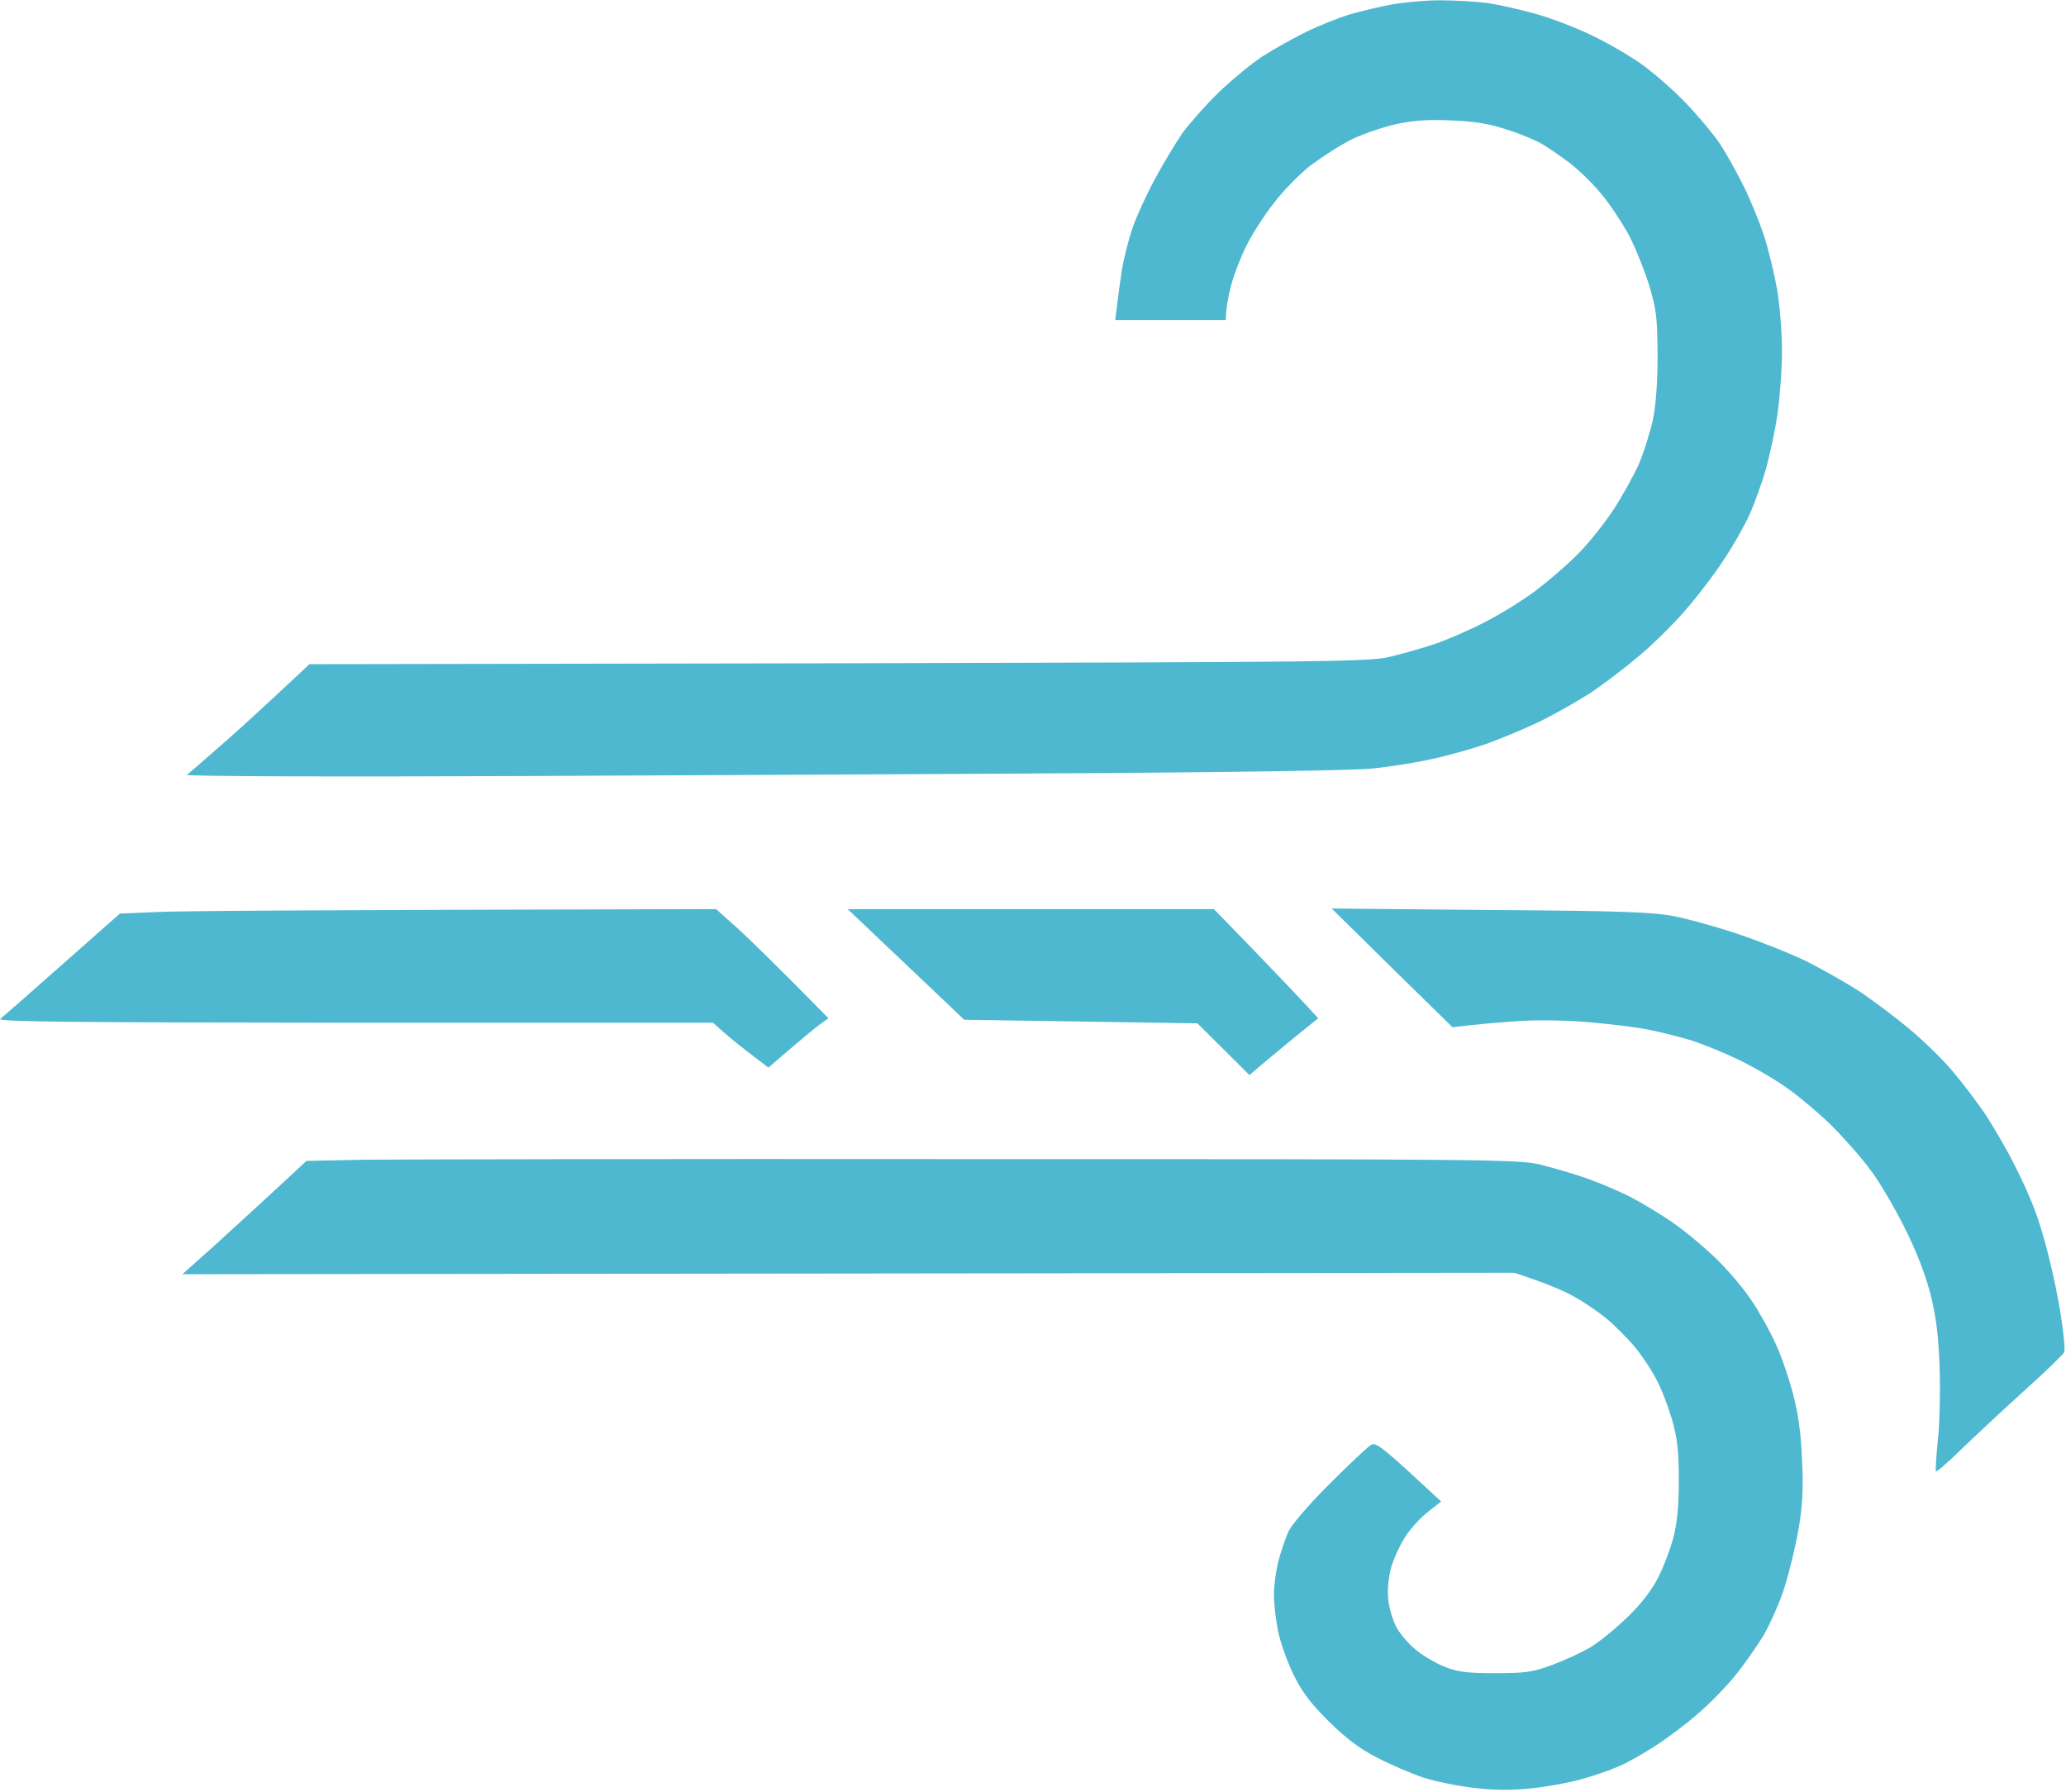
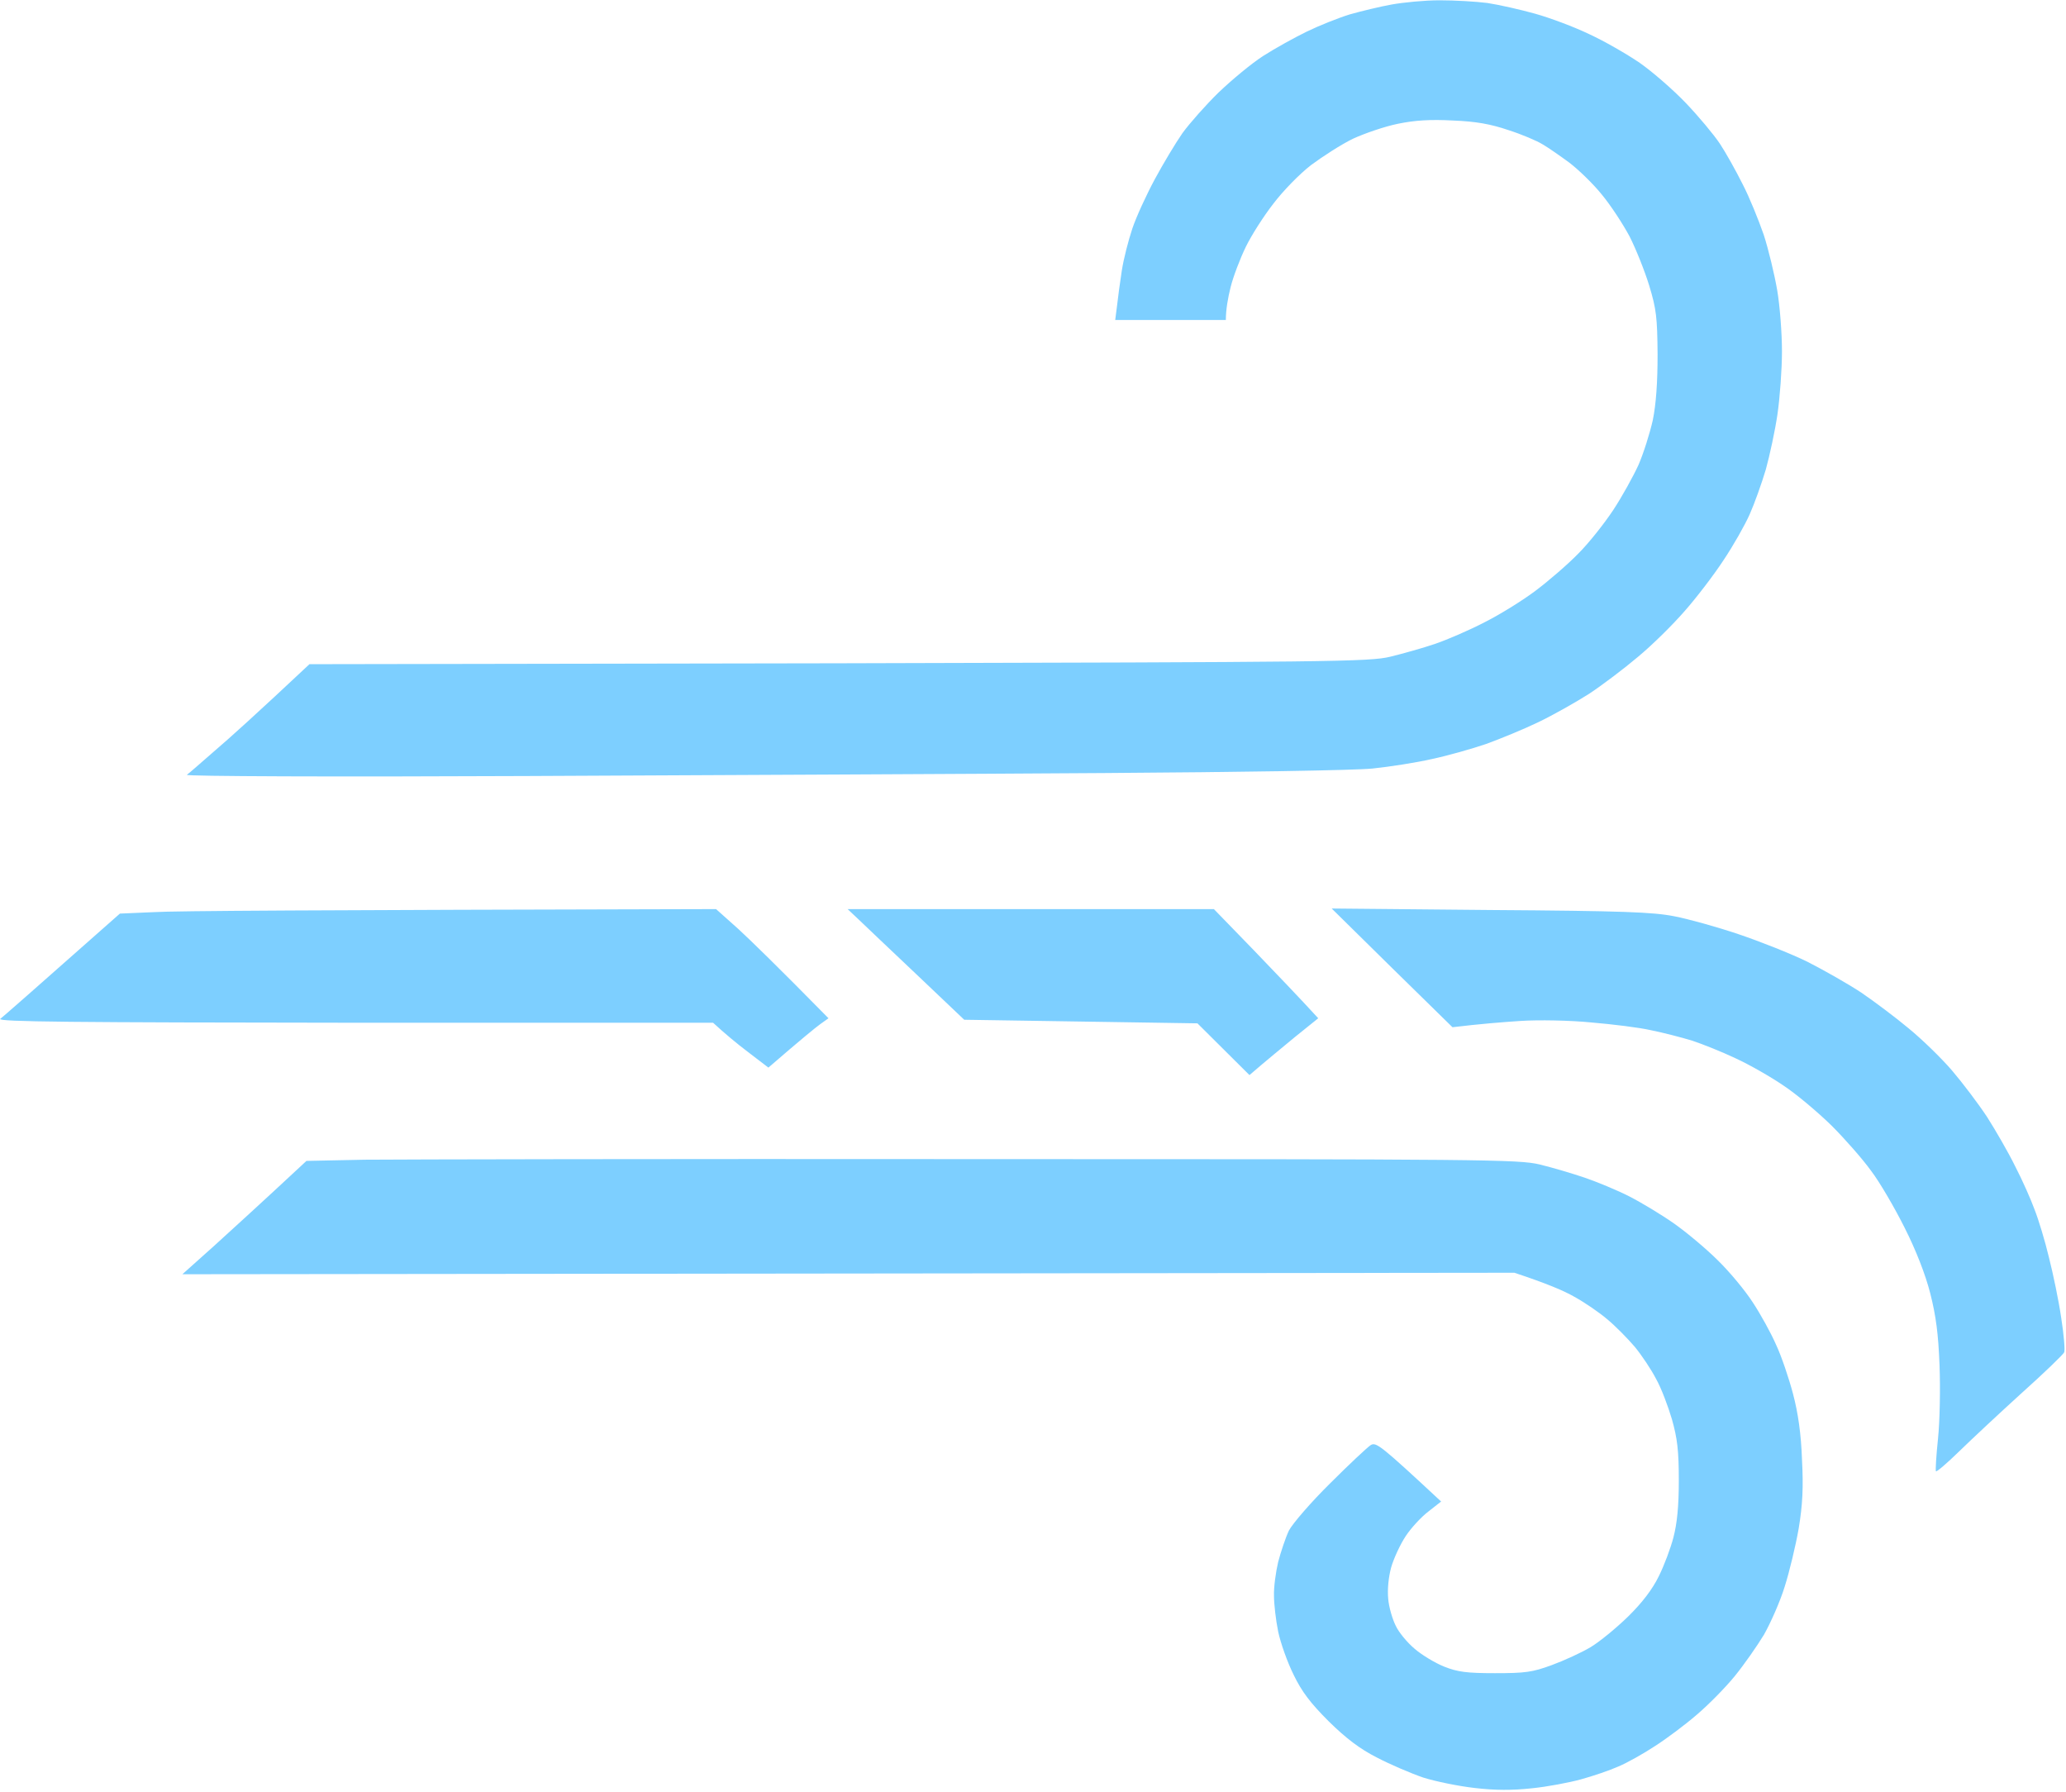
<svg xmlns="http://www.w3.org/2000/svg" version="1.2" viewBox="0 0 691 599" width="691" height="599">
-   <style>.a{fill:#4db8d0}</style>
+   <style>.a{fill:#7DCFFF}</style>
  <path class="a" d="m465.5 1.5c-3.9 0.7-10.1 2.2-14 3.3-3.9 1.2-10.4 3.8-14.5 5.8-4.1 2-10.6 5.6-14.5 8.1-3.9 2.5-10.5 8-14.9 12.2-4.3 4.2-9.7 10.3-12.1 13.6-2.3 3.3-6.5 10.3-9.3 15.5-2.8 5.2-6.2 12.6-7.5 16.5-1.3 3.9-2.9 10.1-3.5 14-0.6 3.9-1.3 9.1-1.6 11.8l-0.6 4.7h37c0-3.5 0.7-7.4 1.6-11 0.9-3.6 3.2-9.6 5.1-13.5 1.9-3.9 6-10.3 9.2-14.4 3.1-4.1 8.7-9.9 12.6-12.9 3.9-2.9 10.1-6.9 14-8.8 3.9-1.8 10.6-4.1 15-5 5.8-1.2 10.9-1.5 18.5-1.1 7.7 0.3 12.6 1.2 18.5 3.2 4.4 1.4 9.6 3.6 11.5 4.8 1.9 1.1 5.9 3.9 8.9 6.1 3 2.3 7.9 7 10.8 10.6 3 3.6 7.1 9.9 9.3 14 2.1 4.1 5.1 11.6 6.6 16.5 2.4 7.9 2.7 10.7 2.8 23 0 9.4-0.5 16.6-1.6 22-1 4.4-3.1 11.1-4.8 15-1.8 3.9-5.5 10.6-8.4 15-2.9 4.4-8.1 11-11.7 14.6-3.5 3.6-10 9.2-14.4 12.5-4.4 3.3-12 8-17 10.5-5 2.6-12.4 5.8-16.5 7.2-4.1 1.4-10.9 3.3-15 4.3-7 1.7-19.3 1.8-184.5 2.2l-177 0.3c-17.8 16.7-26.8 24.8-31.5 28.8-4.7 4.1-8.9 7.8-9.5 8.2-0.6 0.5 49.4 0.7 113.5 0.4 63-0.3 150.1-0.7 193.5-1 45.6-0.3 83.4-0.9 89.5-1.5 5.8-0.6 14.8-2 20-3.2 5.2-1.1 13.3-3.4 18-5 4.7-1.7 12.5-4.9 17.5-7.3 5-2.4 12.6-6.7 17-9.5 4.4-2.9 11.8-8.5 16.4-12.4 4.7-3.9 11.6-10.7 15.5-15.2 3.9-4.4 9.8-12.1 13-17 3.3-4.9 7.2-11.8 8.8-15.4 1.6-3.6 4-10.3 5.4-15 1.3-4.7 3.1-13 3.9-18.5 0.8-5.5 1.5-14.9 1.5-21 0-6.1-0.7-15.3-1.6-20.5-0.9-5.2-2.9-13.6-4.5-18.5-1.7-4.9-4.8-12.6-7.1-17-2.2-4.4-5.6-10.5-7.6-13.5-2-3-7.1-9.1-11.3-13.5-4.2-4.4-11.2-10.5-15.5-13.5-4.4-3-11.9-7.3-16.9-9.6-5-2.4-13-5.4-18-6.8-5-1.4-12.1-3-16-3.6-3.9-0.5-11-0.9-16-0.9-5 0-12.1 0.7-16 1.4zm-413.7 303.5l-11.7 0.5c-29.7 26.3-39.1 34.5-40 35.2-1.3 1 24.3 1.2 118.4 1.3h120c3.9 3.6 8 7 11.7 9.8l6.8 5.2c11.2-9.7 15.8-13.4 17.3-14.5l2.8-2c-17.5-17.8-26-26-30.1-29.8l-7.5-6.7c-136.4 0.3-181.3 0.6-187.7 1zm235.2 2.3c1.9 1.8 10.7 10.2 19.5 18.5l16 15.2 78 1.2 17.4 17.3c5.9-5.1 11.1-9.3 15.3-12.8l7.7-6.2c-6.4-7-14.3-15.2-21.6-22.8l-13.3-13.7h-122.5zm178.6 16.4l20.2 19.8c9.1-1.1 16.7-1.7 22.7-2.1 6-0.4 16.7-0.2 23.7 0.5 7.1 0.6 16.1 1.7 20 2.6 4 0.8 10.2 2.4 13.8 3.5 3.6 1.2 10.1 3.8 14.5 5.9 4.4 2 11.6 6.1 16 9.1 4.4 2.9 11.6 9 16.1 13.4 4.4 4.4 10.4 11.2 13.2 15.1 2.9 3.8 7.9 12.4 11.2 19 3.8 7.5 7 15.7 8.6 22 1.9 7.5 2.7 13.5 3.1 24 0.3 7.7 0.1 18.7-0.5 24.5-0.6 5.7-0.9 10.7-0.7 11 0.3 0.2 3.7-2.7 7.7-6.6 4-3.9 13.4-12.7 20.9-19.5 7.6-6.8 14-13 14.3-13.7 0.3-0.7-0.1-5.8-1-11.5-0.8-5.6-2.7-14.7-4.1-20.2-1.3-5.5-3.5-12.7-4.8-16-1.2-3.3-4.1-9.9-6.5-14.5-2.3-4.7-6.6-12.1-9.4-16.5-2.9-4.4-8.2-11.4-11.7-15.5-3.6-4.2-10.1-10.5-14.5-14.1-4.3-3.6-11.5-9-15.9-12-4.4-2.9-12.5-7.5-18-10.3-5.5-2.7-15.9-6.8-23-9.2-7.1-2.4-16.8-5.1-21.5-6-7.1-1.4-17.1-1.8-61.6-2.1l-53-0.5zm-343.6 64.1l-19.5 0.4c-16.1 15-25.5 23.5-31.1 28.6l-10.4 9.3 445.5-0.5c10.9 3.6 16.7 6.1 20 8 3.3 1.8 8.3 5.2 11 7.5 2.8 2.3 6.9 6.5 9.3 9.3 2.3 2.8 5.5 7.6 7.1 10.7 1.7 3 4 9.1 5.3 13.5 1.8 6.4 2.3 10.4 2.3 20.5 0 8.7-0.6 14.4-1.8 19-0.9 3.5-3.1 9.4-4.9 13-2.1 4.3-5.5 8.8-10.3 13.5-3.9 3.8-9.5 8.4-12.5 10.2-3 1.8-8.9 4.5-13 6-6.5 2.4-8.9 2.7-19 2.7-9.4 0-12.5-0.4-17-2.2-3-1.2-7.5-3.9-9.9-6-2.4-2-5.3-5.5-6.3-7.7-1.1-2.2-2.3-6.3-2.5-9-0.3-3.1 0.1-7.2 1-10.5 0.9-3.1 3.1-7.8 4.9-10.5 1.8-2.7 5.2-6.4 7.6-8.2l4.2-3.3c-20.2-18.8-21.7-19.9-23.5-18.9-1.1 0.7-7.2 6.4-13.6 12.8-6.4 6.3-12.6 13.5-13.8 15.8-1.1 2.3-2.7 7.1-3.6 10.5-0.8 3.4-1.5 8.5-1.4 11.3 0 2.7 0.6 8.1 1.4 12 0.8 3.8 3.1 10.3 5.2 14.5 2.7 5.6 5.6 9.4 11.7 15.5 5.8 5.7 10.4 9.2 16.1 12.1 4.4 2.3 11.4 5.3 15.5 6.7 4.1 1.3 11.9 2.9 17.3 3.5 6.8 0.8 12.5 0.8 19 0.1 5.1-0.5 12.5-1.9 16.5-3 4-1.1 9.6-3 12.5-4.3 2.9-1.2 8.4-4.3 12.2-6.8 3.9-2.5 10.2-7.2 14-10.5 3.9-3.3 9.6-9.1 12.7-12.9 3.1-3.8 7.5-10.1 9.8-13.9 2.2-3.9 5.4-11.1 6.9-16 1.6-5 3.7-13.8 4.7-19.5 1.3-7.9 1.6-13.7 1.1-23-0.3-8.6-1.3-15.6-3-22-1.4-5.3-3.9-12.7-5.7-16.5-1.7-3.9-5.2-10.2-7.7-14-2.5-3.9-7.7-10.2-11.7-14.1-3.9-3.9-10.5-9.4-14.6-12.3-4.1-2.9-10.9-7-15-9.1-4.1-2.1-10.9-4.9-15-6.3-4.1-1.4-10.9-3.4-15-4.4-7.1-1.7-17.8-1.8-190.5-1.8-100.6-0.1-191.8 0.1-202.5 0.2z" />
</svg>
